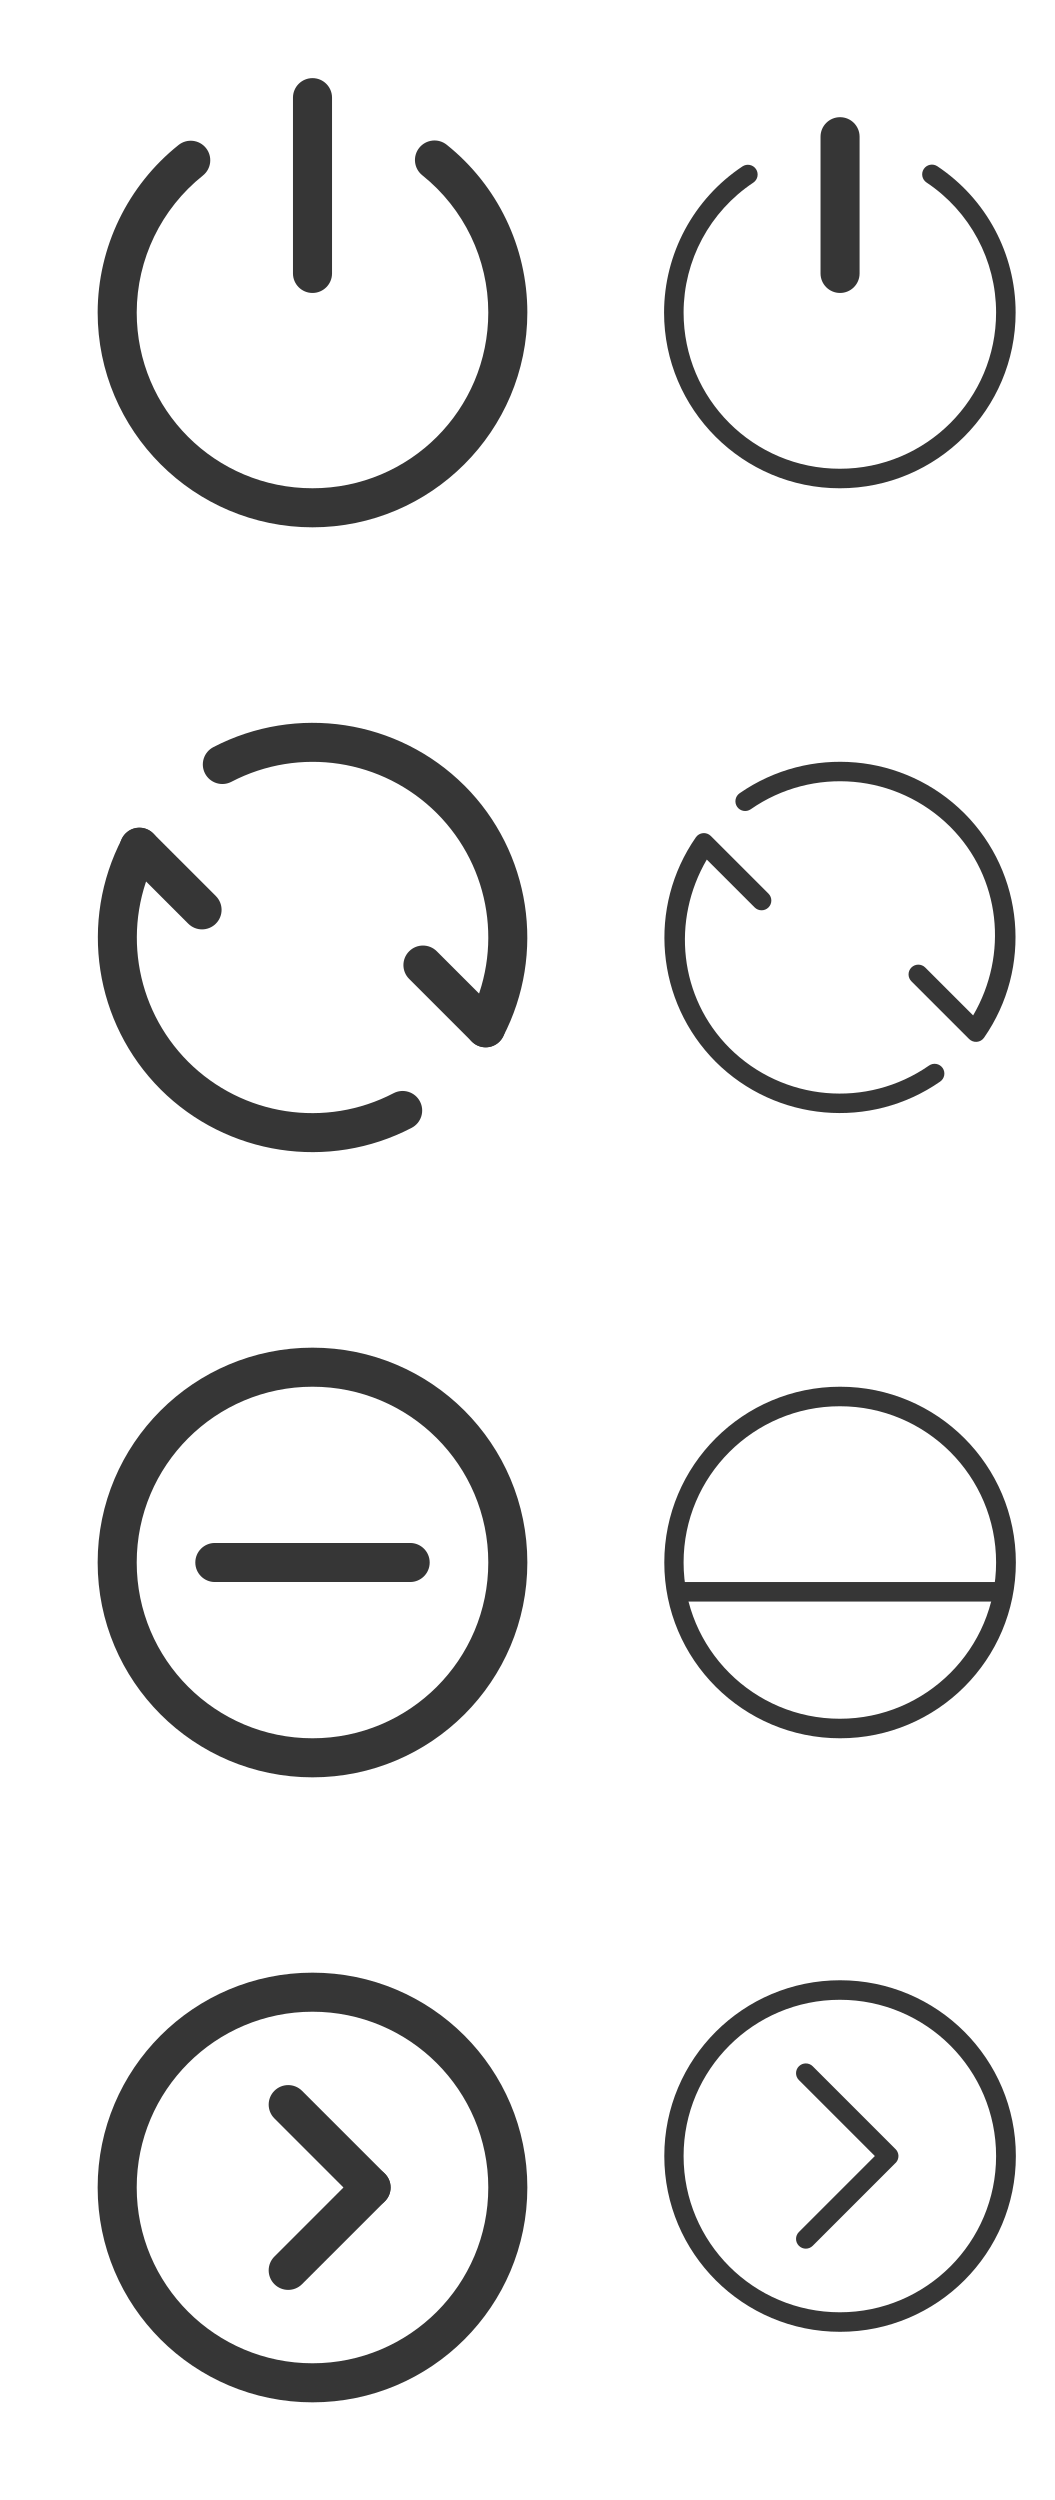
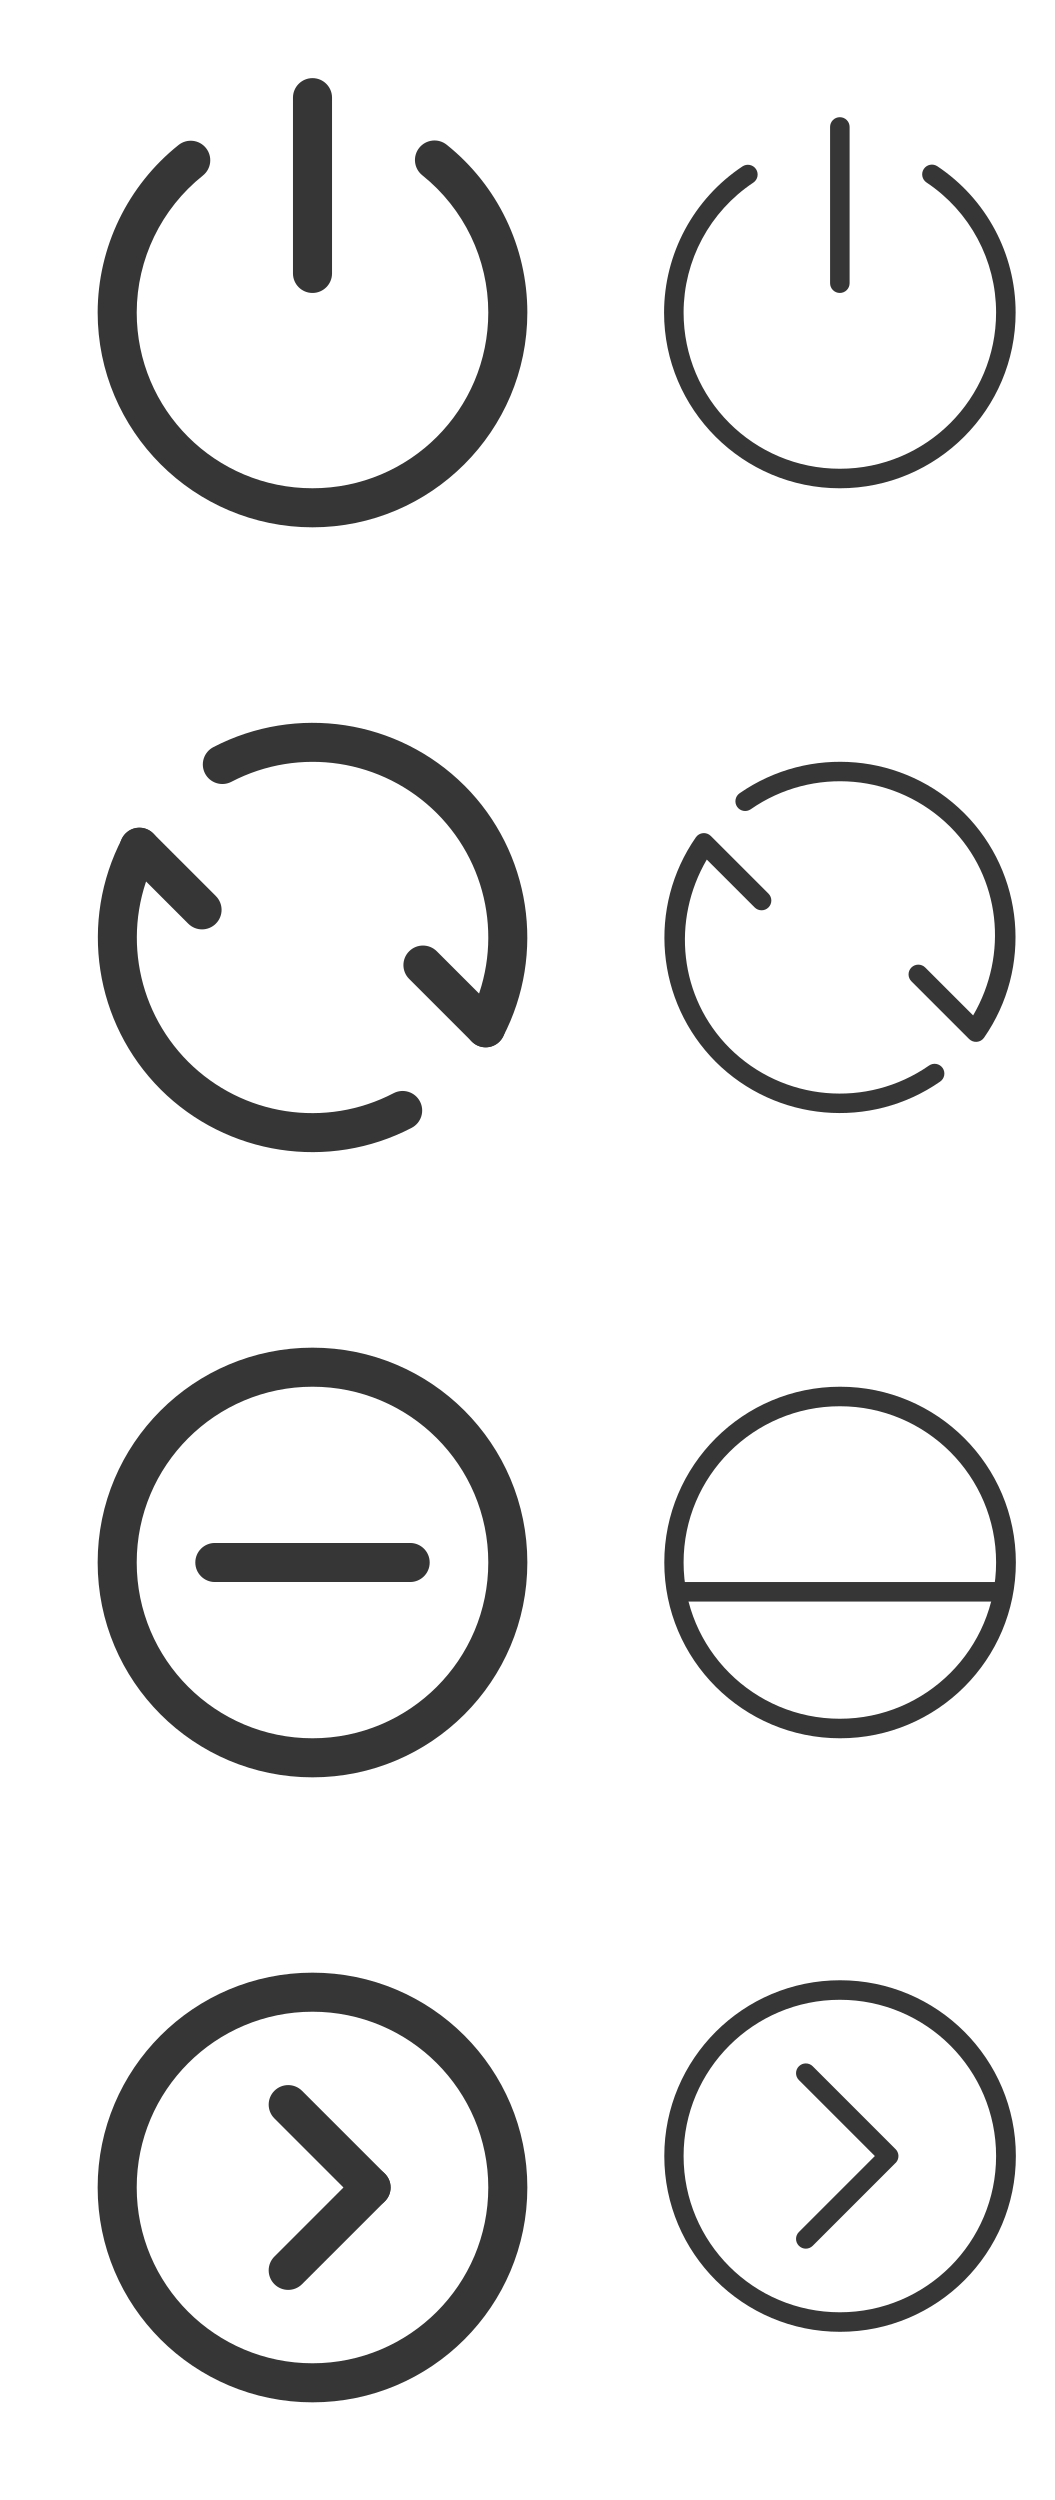
<svg xmlns="http://www.w3.org/2000/svg" version="1.1" viewBox="0 0 54 128" id="svg197">
  <defs id="defs3">
    <style id="current-color-scheme" type="text/css">.ColorScheme-Text { color:#363636; }</style>
  </defs>
  <g id="22-22-system-save-session" transform="translate(62,94)">
    <path class="ColorScheme-Text" d="m 3,13.004 v 16 H 19 V 16.305 H 18.993 L 19,16.29 15.707,12.997 15.699,13.012 V 12.997 H 3 Z m 1,1.002 h 3 v 5 h 8 v -5 h 0.293 l 2.707,2.707 v 11.293 h -2 v -7 h -10 v 7 h -2 v -14 z m 4,0 h 3.9 v 4 H 8 Z m -1,8 h 8 v 6 H 7 Z" fill="currentColor" id="path5" />
    <path d="M 0,10 V 32 H 22 V 10 Z" fill="none" id="path7" />
  </g>
  <g id="system-save-session" transform="translate(62,94)">
    <path class="ColorScheme-Text" d="M 26,4 V 28 H 50 V 10 L 44,4 Z m 1,1 h 5 v 8 H 43 V 5 h 0.586 l 5.414,5.414 v 16.586 h -4 v -8 h -14 v 8 h -4 v -22 z m 6,0 h 6 v 7 h -6 z m -1,15 h 12 v 7 H 32 Z" fill="currentColor" id="path10" />
    <path d="M 22,0 V 32 H 54 V 0 Z" fill="none" id="path12" />
  </g>
  <g id="22-22-system-users" transform="translate(62,30)">
    <path class="ColorScheme-Text" d="m 14,13 c -1.662,0 -3,1.338 -3,3 0,1.662 1.338,3 3,3 1.662,0 3,-1.338 3,-3 0,-1.662 -1.338,-3 -3,-3 z m -6,3 c -1.662,0 -3,1.338 -3,3 0,1.662 1.338,3 3,3 1.662,0 3,-1.338 3,-3 0,-1.662 -1.338,-3 -3,-3 z m 6,4 c -0.646,0 -1.256,0.134 -1.818,0.361 l 0.455,0.914 C 13.065,21.115 13.514,21 14,21 c 2.216,0 4,1.784 4,4 h -3.5 l 0.5,1 h 4 v -1 c 0,-2.77 -2.23,-5 -5,-5 z m -6,3 c -2.77,0 -5,2.23 -5,5 v 1 h 10 v -1 c 0,-2.77 -2.23,-5 -5,-5 z m 0,1 c 2.216,0 4,1.784 4,4 H 4 c 0,-2.216 1.784,-4 4,-4 z" fill="currentColor" id="path15" />
    <path d="M 0,10 V 32 H 22 V 10 Z" fill="none" id="path17" />
  </g>
  <g id="system-users" transform="translate(62,30)">
    <path class="ColorScheme-Text" d="M 42.5,4 A 4.5,4.5 0 0 0 38,8.5 4.5,4.5 0 0 0 42.5,13 4.5,4.5 0 0 0 47,8.5 4.5,4.5 0 0 0 42.5,4 Z m 0,1 A 3.5,3.5 0 0 1 46,8.5 3.5,3.5 0 0 1 42.5,12 3.5,3.5 0 0 1 39,8.5 3.5,3.5 0 0 1 42.5,5 Z m -9,4 C 31.015,9 29,11.015 29,13.5 29,15.985 31.015,18 33.5,18 35.985,18 38,15.985 38,13.5 38,11.015 35.985,9 33.5,9 Z m 0,1 A 3.5,3.5 0 0 1 37,13.5 3.5,3.5 0 0 1 33.5,17 3.5,3.5 0 0 1 30,13.5 3.5,3.5 0 0 1 33.5,10 Z m 9,4 c -0.883,0.003 -1.758,0.172 -2.586,0.5 -0.066,0.424 -0.174,0.84 -0.322,1.242 0.903,-0.487 1.898,-0.741 2.908,-0.742 3.59,0 6.5,3.134 6.5,7 h -8.342 c 0.17,0.323 0.326,0.657 0.465,1 h 8.877 v -1 c 0,-4.418 -3.358,-8 -7.5,-8 z m -9,5 C 29.358,19 26,22.582 26,27 v 1 h 15 v -1 c 0,-4.418 -3.358,-8 -7.5,-8 z m 0,1 c 3.59,0 6.5,3.134 6.5,7 H 27 c 0,-3.866 2.91,-7 6.5,-7 z" fill="currentColor" id="path20" />
    <path d="M 22,0 V 32 H 54 V 0 Z" fill="none" id="path22" />
-   </g>
-   <g id="22-22-system-search" transform="translate(62,-2)">
-     <path class="ColorScheme-Text" d="m 9,13 c -3.324,0 -6,2.676 -6,6 0,3.324 2.676,6 6,6 1.481,0 2.831,-0.535 3.875,-1.418 l 5.418,5.418 0.707,-0.707 -5.418,-5.418 c 0.883,-1.044 1.418,-2.394 1.418,-3.875 0,-3.324 -2.676,-6 -6,-6 z m 0,1 c 2.77,0 5,2.23 5,5 0,2.77 -2.23,5 -5,5 -2.77,0 -5,-2.23 -5,-5 0,-2.77 2.23,-5 5,-5 z" fill="currentColor" id="path25" />
-     <path d="M 0,10 V 32 H 22 V 10 Z" fill="none" id="path27" />
-   </g>
-   <g id="system-search" transform="translate(62,-2)">
-     <path class="ColorScheme-Text" d="m 35,4 a 9,9 0 0 0 -9,9 9,9 0 0 0 9,9 9,9 0 0 0 5.994,-2.299 L 49.293,28 l 0.707,-0.707 -8.301,-8.301 a 9,9 0 0 0 2.301,-5.992 9,9 0 0 0 -9,-9 z m 0,1 a 8,8 0 0 1 8,8 8,8 0 0 1 -8,8 8,8 0 0 1 -8,-8 8,8 0 0 1 8,-8 z" fill="currentColor" id="path30" />
-     <path d="M 22,0 V 32 H 54 V 0 Z" fill="none" id="path32" />
  </g>
  <g id="system-user-list" transform="translate(62,62)">
    <path class="ColorScheme-Text" d="m 45,9 c -0.589,0 -1.133,0.175 -1.594,0.469 0.043,0.464 0.007,0.923 -0.008,1.336 0.377,-0.506 0.971,-0.804 1.602,-0.805 1.105,0 2,0.895 2,2 0,1.105 -0.895,2 -2,2 -1.04,-5.56e-4 -1.907,-0.799 -1.992,-1.836 -0.184,0.419 -0.465,0.77 -0.696,1.1 -10e-4,0.001 -0.003,0.003 -0.004,0.004 0.476,1.02 1.489,1.732 2.692,1.732 1.661,0 2.998,-1.338 2.998,-3 0,-1.662 -1.337,-3 -2.998,-3 z m -7,9 c 4.432,0 8,3.568 8,8 H 30 c 0,-4.432 3.568,-8 8,-8 z m 1e-5,-1 c -4.986,0 -9,3.717 -9,8.333 V 27 h 18 v -1.667 c 0,-4.617 -4.014,-8.333 -9,-8.333 z m 6.976,-1 c -1.262,4.88e-4 -2.396,0.479 -3.275,1.24 0.38,0.156 0.766,0.336 1.142,0.508 0.005,0.003 0.009,0.005 0.014,0.008 0.615,-0.45 1.333,-0.756 2.117,-0.756 2.227,5e-5 4.023,2.338 4.023,4 h -2.728 c 0.196,0.339 0.302,0.648 0.449,1 h 3.281 v -1 c 0,-2.769 -2.24,-4.999 -5.021,-5 z M 38,6 c 2.209,0 4,1.791 4,4 0,2.209 -1.791,4 -4,4 -2.209,0 -4,-1.791 -4,-4 0,-2.209 1.791,-4 4,-4 z m 0,-1 c -2.761,0 -5,2.239 -5,5 0,2.761 2.239,5 5,5 2.351,0 4.323,-1.622 4.857,-3.808 0.093,-0.382 0.143,-0.781 0.143,-1.192 0,-2.761 -2.239,-5 -5,-5 z m -6.977,11 c 1.262,4.88e-4 2.396,0.479 3.275,1.24 -0.404,0.163 -0.805,0.355 -1.156,0.516 -0.615,-0.45 -1.333,-0.756 -2.117,-0.756 -2.227,5e-5 -4.023,2.338 -4.023,4 h 2.728 c -0.187,0.333 -0.318,0.69 -0.449,1 h -3.281 v -1 c 0,-2.769 2.24,-4.999 5.021,-5 z M 30.998,9 c 0.589,0 1.133,0.175 1.594,0.469 -0.048,0.46 -0.009,0.928 0.008,1.336 -0.377,-0.506 -0.971,-0.804 -1.602,-0.805 -1.105,0 -2,0.895 -2,2 0,1.105 0.895,2 2,2 1.04,-5.56e-4 1.907,-0.799 1.992,-1.836 0.188,0.403 0.472,0.77 0.696,1.1 10e-4,0.001 0.003,0.003 0.004,0.004 -0.476,1.02 -1.489,1.732 -2.692,1.732 -1.661,0 -2.998,-1.338 -2.998,-3 0,-1.662 1.337,-3 2.998,-3 z" fill="currentColor" id="path35" />
    <path d="M 22,0 V 32 H 54 V 0 Z" fill="none" id="path37" />
  </g>
  <g id="system-user-prompt" transform="translate(62,126)">
    <path d="M 22,0 V 32 H 54 V 0 Z" fill="none" id="path40" />
    <path class="ColorScheme-Text" d="m 37,10.75 v 1.5 h 5 v -1.5 z m -4,0 v 1.5 h 3 v -1.5 z m -6,0 v 1.5 h 5 v -1.5 z M 26,9 h 24 v 5 H 26 Z M 25,8 v 7 H 51 V 8 Z m 1,10 h 24 v 5 H 26 Z m -1,-1 v 7 h 26 v -7 z m 3.5,2 C 27.672,19 27,19.672 27,20.5 27,21.328 27.672,22 28.5,22 29.328,22 30,21.328 30,20.5 30,19.672 29.328,19 28.5,19 Z m 4,0 C 31.672,19 31,19.672 31,20.5 31,21.328 31.672,22 32.5,22 33.328,22 34,21.328 34,20.5 34,19.672 33.328,19 32.5,19 Z m 4,0 C 35.672,19 35,19.672 35,20.5 35,21.328 35.672,22 36.5,22 37.328,22 38,21.328 38,20.5 38,19.672 37.328,19 36.5,19 Z m 4,0 C 39.672,19 39,19.672 39,20.5 39,21.328 39.672,22 40.5,22 41.328,22 42,21.328 42,20.5 42,19.672 41.328,19 40.5,19 Z" fill="currentColor" id="path42" />
  </g>
  <g id="22-22-system-user-prompt" transform="matrix(0.6875,0,0,0.6875,46.875,136)">
    <path class="ColorScheme-Text" d="M 35.818,21.091 A 0.727,0.727 0 0 1 35.091,21.818 0.727,0.727 0 0 1 34.363,21.091 0.727,0.727 0 0 1 35.091,20.364 0.727,0.727 0 0 1 35.818,21.091 Z m -2.182,0 A 0.727,0.727 0 0 1 32.909,21.818 0.727,0.727 0 0 1 32.182,21.091 0.727,0.727 0 0 1 32.909,20.364 0.727,0.727 0 0 1 33.636,21.091 Z m -2.182,0 A 0.727,0.727 0 0 1 30.727,21.818 0.727,0.727 0 0 1 30,21.091 0.727,0.727 0 0 1 30.727,20.364 0.727,0.727 0 0 1 31.454,21.091 Z m -2.182,0 A 0.727,0.727 0 0 1 28.545,21.818 0.727,0.727 0 0 1 27.818,21.091 0.727,0.727 0 0 1 28.545,20.364 0.727,0.727 0 0 1 29.273,21.091 Z m 5.818,-10.909 h 2.909 v 1.454 h -2.909 z m -2.909,0 h 1.454 v 1.454 h -1.454 z m -4.364,0 h 2.909 v 1.454 h -2.909 z m -2.909,7.273 v 7.273 h 26.182 v -7.273 z m 1.454,1.454 h 23.273 v 4.364 H 26.363 Z M 24.909,7.273 v 7.273 H 51.091 V 7.273 Z m 1.454,1.454 h 23.273 v 4.364 h -23.273 z" fill="currentColor" id="path45" />
    <path d="M 22,0 V 32 H 54 V 0 Z" fill="none" id="path47" />
  </g>
  <g id="22-22-system-user-list" transform="matrix(0.6875,0,0,0.6875,46.875,72)">
    <path class="ColorScheme-Text" d="m 44.552,10.182 c -0.375,0 -0.72,0.104 -1.028,0.27 1.89e-4,0.002 -0.095,0.058 -0.095,0.06 0.115,1.453 -0.249,2.377 -0.665,3.099 0.396,0.564 1.048,0.935 1.788,0.935 1.026,0 1.886,-0.708 2.119,-1.662 0.041,-0.167 0.063,-0.341 0.063,-0.52 -1.4e-5,-1.205 -0.977,-2.182 -2.182,-2.182 z m -13.098,0 c 0.375,0 0.72,0.104 1.028,0.27 -1.89e-4,0.002 0.095,0.058 0.095,0.06 -0.115,1.453 0.249,2.377 0.665,3.099 -0.396,0.564 -1.048,0.935 -1.788,0.935 -1.026,0 -1.886,-0.708 -2.119,-1.662 -0.041,-0.167 -0.063,-0.341 -0.063,-0.52 1.4e-5,-1.205 0.977,-2.182 2.182,-2.182 z m -4.4e-5,5.818 c 1.226,0 2.302,0.566 2.96,1.477 -0.369,0.196 -0.745,0.436 -1.071,0.631 -0.358,-0.423 -1.025,-0.653 -1.889,-0.653 -1.31,0 -2.182,0.961 -2.182,2.909 h 1.818 l -0.727,1.454 h -2.546 l 1e-6,-2.21 c 1e-6,-2.093 1.622,-3.608 3.636,-3.608 z m 13.091,1.4e-5 c -1.226,0 -2.302,0.566 -2.96,1.477 0.369,0.196 0.745,0.436 1.071,0.631 0.358,-0.423 1.025,-0.653 1.889,-0.653 1.31,0 2.182,0.994 2.182,2.909 h -1.818 l 0.727,1.454 h 2.546 l 2e-6,-2.21 c 2e-6,-2.093 -1.622,-3.608 -3.636,-3.608 z m -6.545,2.909 c 2.909,0 5.818,1.454 5.818,5.818 h -11.636 c 0,-4.364 2.909,-5.818 5.818,-5.818 z m 0,-1.454 c -4.23,0 -7.261,2.974 -7.27,7.273 l -0.003,1.454 h 14.545 l -0.003,-1.454 c -0.009,-4.321 -3.04,-7.273 -7.27,-7.273 z m 7.5e-5,-11.636 c -2.812,0 -5.091,2.279 -5.091,5.091 0,2.812 2.279,5.091 5.091,5.091 2.394,0 4.401,-1.652 4.946,-3.878 0.095,-0.389 0.145,-0.795 0.145,-1.213 0,-2.812 -2.279,-5.091 -5.091,-5.091 z" fill="currentColor" id="path50" />
    <path d="M 22,0 V 32 H 54 V 0 Z" fill="none" id="path52" />
  </g>
  <g id="system-reboot" transform="translate(41,-11.99995)">
    <rect id="rect4546" width="32" height="32" x="-41" y="44" rx="0" ry="0" style="fill:none" />
    <path d="m -23.328,49.135 c -2.258,-0.345 -4.624,0.011 -6.75,1.119 a 1,1 0 0 0 -0.424,1.35 1,1 0 0 0 1.35,0.424 c 3.485,-1.818 7.735,-1.167 10.518,1.609 2.779,2.782 3.432,7.034 1.613,10.521 a 1,1 0 0 0 0.424,1.35 1,1 0 0 0 1.35,-0.424 c 2.219,-4.255 1.42,-9.469 -1.973,-12.863 a 1,1 0 0 0 -0.002,0 c -1.697,-1.693 -3.847,-2.741 -6.105,-3.086 z m -10.83,5.295 a 1,1 0 0 0 -0.586,0.492 c -2.217,4.252 -1.422,9.459 1.965,12.854 a 1,1 0 0 0 0.002,0.002 c 3.395,3.386 8.604,4.184 12.855,1.967 a 1,1 0 0 0 0.424,-1.35 1,1 0 0 0 -1.35,-0.424 c -3.484,1.817 -7.733,1.167 -10.516,-1.607 l -0.002,-0.002 c -2.774,-2.783 -3.423,-7.031 -1.605,-10.516 a 1,1 0 0 0 -0.426,-1.35 1,1 0 0 0 -0.762,-0.066 z" id="path2104" class="ColorScheme-Text" fill="currentColor" />
    <path id="rect2921" d="m -33.865,54.375 c -0.256,0 -0.511,0.097 -0.707,0.293 -0.392,0.392 -0.392,1.022 0,1.414 l 3.209,3.209 c 0.392,0.392 1.022,0.392 1.414,0 0.392,-0.392 0.392,-1.022 0,-1.414 l -3.209,-3.209 C -33.354,54.472 -33.61,54.375 -33.865,54.375 Z m 14.521,6.037 c -0.256,0 -0.511,0.097 -0.707,0.293 -0.392,0.392 -0.392,1.024 0,1.416 l 3.209,3.209 c 0.392,0.392 1.024,0.392 1.416,0 0.392,-0.392 0.392,-1.022 0,-1.414 l -3.211,-3.211 c -0.196,-0.196 -0.451,-0.293 -0.707,-0.293 z" fill="currentColor" class="ColorScheme-Text" style="opacity:1" />
  </g>
  <g id="system-shutdown" transform="translate(42,-7)">
    <rect id="rect930" width="32" height="32" x="-42" y="7" style="opacity:0.001;fill:currentColor;fill-opacity:1;stroke:none;stroke-width:2.909;stroke-linecap:round;stroke-linejoin:round;stroke-miterlimit:4;stroke-dasharray:none;stroke-opacity:1" />
    <rect id="rect1633" width="2" height="11" x="-27" y="11" rx="1" ry="1" class="ColorScheme-Text" fill="currentColor" style="opacity:1" />
    <path d="m -19.865,14.199 a 1,1 0 0 0 -0.67,0.369 1,1 0 0 0 0.156,1.406 c 2.135,1.708 3.378,4.291 3.379,7.025 0,4.982 -4.018,9 -9,9 -4.982,0 -9,-4.018 -9,-9 0.007,-2.731 1.253,-5.309 3.389,-7.012 a 1,1 0 0 0 0.158,-1.406 1,1 0 0 0 -1.404,-0.158 c -2.609,2.081 -4.134,5.235 -4.143,8.572 a 1,1 0 0 0 0,0.004 c 0,6.063 4.937,11 11,11 6.063,0 11,-4.937 11,-11 a 1,1 0 0 0 0,-0.002 c -0.001,-3.34 -1.52,-6.5 -4.129,-8.586 a 1,1 0 0 0 -0.736,-0.213 z" id="path3147" class="ColorScheme-Text" fill="currentColor" />
  </g>
  <g id="system-suspend-hibernate" transform="translate(40,-10.99997)">
    <rect id="rect5108" width="32" height="32" x="-40" y="75" rx="0" ry="0" style="fill:none" />
    <path id="path4821" d="m -24,80 a 11,11 0 0 0 -11,11 11,11 0 0 0 11,11 11,11 0 0 0 11,-11 11,11 0 0 0 -11,-11 z m 0,2 a 9,9 0 0 1 9,9 9,9 0 0 1 -9,9 9,9 0 0 1 -9,-9 9,9 0 0 1 9,-9 z" class="ColorScheme-Text" fill="currentColor" />
    <rect id="rect4968" width="12" height="2" x="-30" y="90" rx="1" ry="1" class="ColorScheme-Text" fill="currentColor" style="opacity:1" />
  </g>
  <g id="system-lock-screen" transform="translate(-32,-112)">
    <g id="g7697" transform="translate(1)">
      <path id="rect6448" d="m -25,149 c -3.324,0 -6,2.676 -6,6 v 3 h 2 v -3 c 0,-2.216 1.784,-4 4,-4 2.216,0 4,1.784 4,4 v 3 h 2 v -3 c 0,-3.324 -2.676,-6 -6,-6 z" class="ColorScheme-Text" fill="currentColor" style="opacity:1" />
      <path id="rect6102" d="m -30,157 c -2.77,0 -5,2.23 -5,5 v 6 c 0,2.77 2.23,5 5,5 h 10 c 2.77,0 5,-2.23 5,-5 v -6 c 0,-2.77 -2.23,-5 -5,-5 z m 0,2 h 10 c 1.662,0 3,1.338 3,3 v 6 c 0,1.662 -1.338,3 -3,3 h -10 c -1.662,0 -3,-1.338 -3,-3 v -6 c 0,-1.662 1.338,-3 3,-3 z" class="ColorScheme-Text" fill="currentColor" />
    </g>
    <rect id="rect7495" width="32" height="32" x="-40" y="145" rx="0" ry="0" style="fill:none" />
  </g>
  <g id="system-suspend" transform="translate(-72.00001,-144)">
    <g id="g8323" transform="translate(1,3)">
      <path d="m 15,150 a 1,1 0 0 0 -1,1 1,1 0 0 0 1,1 h 7.586 l -8.293,8.293 A 1,1 0 0 0 15,162 h 10 a 1,1 0 0 0 1,-1 1,1 0 0 0 -1,-1 h -7.586 l 8.293,-8.293 A 1,1 0 0 0 25,150 Z" id="path7738" class="ColorScheme-Text" fill="currentColor" />
      <path d="m 5,158 a 1,1 0 0 0 -1,1 1,1 0 0 0 1,1 h 3.586 l -4.293,4.293 A 1,1 0 0 0 5,166 h 6 a 1,1 0 0 0 1,-1 1,1 0 0 0 -1,-1 H 7.414 l 4.293,-4.293 A 1,1 0 0 0 11,158 Z" id="path7892" class="ColorScheme-Text" fill="currentColor" style="opacity:1" />
    </g>
    <rect id="rect8195" width="32" height="32" x="0" y="145" rx="0.914" ry="0.914" style="fill:none;stroke-width:0.914" />
  </g>
  <g id="system-switch-user" transform="translate(-127,-85.04841)">
    <rect id="rect9268" width="32" height="32" x="55" y="150" rx="0" ry="0" style="fill:none" />
    <g id="g9470" transform="translate(-3,-1.000417)">
      <path id="rect8810" d="m 64,162 c -0.554,0 -1,0.446 -1,1 0,0.554 0.446,1 1,1 h 20 c 0.554,0 1,-0.446 1,-1 0,-0.554 -0.446,-1 -1,-1 z m 0,8 c -0.554,0 -1,0.446 -1,1 0,0.554 0.446,1 1,1 h 20 c 0.554,0 1,-0.446 1,-1 0,-0.554 -0.446,-1 -1,-1 z" class="ColorScheme-Text" fill="currentColor" />
      <path id="rect8814" d="m 79.049,157.049 c -0.256,0 -0.511,0.097 -0.707,0.293 -0.392,0.392 -0.392,1.022 0,1.414 l 4.949,4.951 c 0.392,0.392 1.024,0.392 1.416,0 0.392,-0.392 0.392,-1.024 0,-1.416 l -4.951,-4.949 c -0.196,-0.196 -0.451,-0.293 -0.707,-0.293 z M 64,170 c -0.256,0 -0.511,0.097 -0.707,0.293 -0.392,0.392 -0.392,1.024 0,1.416 l 4.951,4.949 c 0.392,0.392 1.022,0.392 1.414,0 0.392,-0.392 0.392,-1.022 0,-1.414 l -4.949,-4.951 C 64.513,170.097 64.256,170 64,170 Z" class="ColorScheme-Text" style="opacity:1" fill="currentColor" />
    </g>
  </g>
  <g id="22-22-system-lock-screen">
    <rect style="opacity:1;fill:none;fill-opacity:1;stroke:none;stroke-width:1.63;stroke-linecap:round;stroke-linejoin:round;stroke-miterlimit:4;stroke-dasharray:none;stroke-opacity:1;paint-order:stroke fill markers" id="rect17279" width="22" height="22" x="-32" y="39" rx="0" ry="0" />
    <path id="rect11213" class="ColorScheme-Text" d="m -21,41 c -2.77,0 -5,2.23 -5,5 v 1 h 1 v -1 c 0,-2.216 1.784,-4 4,-4 2.216,0 4,1.784 4,4 v 1 h 1 v -1 c 0,-2.77 -2.23,-5 -5,-5 z" fill="currentColor" />
    <path id="rect11552" class="ColorScheme-Text" d="m -25,46 c -2.216,0 -4,1.784 -4,4 v 5 c 0,2.216 1.784,4 4,4 h 8 c 2.216,0 4,-1.784 4,-4 v -5 c 0,-2.216 -1.784,-4 -4,-4 z m 0,1 h 8 c 1.662,0 3,1.338 3,3 v 5 c 0,1.662 -1.338,3 -3,3 h -8 c -1.662,0 -3,-1.338 -3,-3 v -5 c 0,-1.662 1.338,-3 3,-3 z" fill="currentColor" />
  </g>
  <g id="22-22-system-suspend-hibernate" transform="translate(0.0108,1.000031)">
    <rect style="opacity:1;fill:none;fill-opacity:1;stroke:none;stroke-width:1.63;stroke-linecap:round;stroke-linejoin:round;stroke-miterlimit:4;stroke-dasharray:none;stroke-opacity:1;paint-order:stroke fill markers" id="rect17287" width="22" height="22" x="32" y="68" rx="0" ry="0" />
    <path id="path14813" class="ColorScheme-Text" d="m 43.012,71 a 9,9 0 0 0 -9,9 9,9 0 0 0 9,9 9,9 0 0 0 9,-9 9,9 0 0 0 -9,-9 z M 43,72 a 8,8 0 0 1 8,8 8,8 0 0 1 -8,8 8,8 0 0 1 -8,-8 8,8 0 0 1 8,-8 z" transform="translate(-0.0108,-1.000031)" fill="currentColor" />
    <rect id="rect14964" width="15.978" height="1" x="35.011" y="80" rx="0" ry="0" class="ColorScheme-Text" style="opacity:1;stroke-width:0.999" fill="currentColor" />
  </g>
  <g id="22-22-system-suspend">
    <rect style="fill:none;fill-opacity:1;stroke:none;stroke-width:1.63;stroke-linecap:round;stroke-linejoin:round;stroke-miterlimit:4;stroke-dasharray:none;stroke-opacity:1;paint-order:stroke fill markers" id="rect17036" width="22" height="22" x="-32" y="7" rx="0" ry="0" />
    <path id="rect961" d="m -21.5,11 c -0.277,0 -0.5,0.223 -0.5,0.5 0,0.277 0.223,0.5 0.5,0.5 h 7.793 l -8.146,8.146 C -21.944,20.237 -22,20.361 -22,20.5 c 0,0.277 0.223,0.5 0.5,0.5 h 9 c 0.035,0 0.069,-0.003 0.102,-0.01 0.196,-0.04 0.349,-0.193 0.389,-0.389 0.007,-0.033 0.01,-0.067 0.01,-0.102 0,-0.035 -0.003,-0.069 -0.01,-0.102 -0.04,-0.196 -0.193,-0.349 -0.389,-0.389 C -12.431,20.003 -12.465,20 -12.5,20 h -7.793 l 8.127,-8.127 c 0.004,-0.004 0.006,-0.008 0.01,-0.012 C -12.061,11.77 -12,11.643 -12,11.5 -12,11.223 -12.223,11 -12.5,11 Z m -8,7 c -0.277,0 -0.5,0.223 -0.5,0.5 0,0.277 0.223,0.5 0.5,0.5 h 4.793 l -5.111,5.113 C -29.929,24.205 -30,24.344 -30,24.5 c 0,0.277 0.223,0.5 0.5,0.5 h 6 c 0.277,0 0.5,-0.223 0.5,-0.5 0,-0.277 -0.223,-0.5 -0.5,-0.5 h -4.793 l 5.111,-5.113 c 0.002,-0.002 0.004,-0.002 0.006,-0.004 0.004,-0.004 0.006,-0.008 0.01,-0.012 C -23.065,18.78 -23,18.648 -23,18.5 c 0,-0.008 3.66e-4,-0.016 0,-0.023 5.33e-4,-0.126 -0.045,-0.248 -0.137,-0.34 C -23.234,18.039 -23.366,17.993 -23.5,18 h -0.002 z" class="ColorScheme-Text" fill="currentColor" />
  </g>
  <g id="22-22-system-switch-user">
    <rect style="fill:none;fill-opacity:1;stroke:none;stroke-width:1.63;stroke-linecap:round;stroke-linejoin:round;stroke-miterlimit:4;stroke-dasharray:none;stroke-opacity:1;paint-order:stroke fill markers" id="rect17281" width="22" height="22" x="-32" y="70" rx="0" ry="0" />
    <path id="rect2430" d="m -18.451,73.049 c -0.128,0 -0.256,0.049 -0.354,0.146 -0.196,0.196 -0.196,0.513 0,0.709 L -14.707,78 H -28.5 c -0.277,0 -0.5,0.223 -0.5,0.5 0,0.277 0.223,0.5 0.5,0.5 h 15 c 0.029,0 0.058,-0.003 0.086,-0.008 0.003,-5.54e-4 0.007,-0.001 0.01,-0.002 0.01,-0.002 0.019,-0.005 0.029,-0.008 0.017,-0.004 0.033,-0.01 0.049,-0.016 0.004,-0.002 0.009,-0.002 0.014,-0.004 0.007,-0.003 0.013,-0.005 0.02,-0.008 0.025,-0.011 0.049,-0.025 0.072,-0.041 0.041,-0.028 0.076,-0.062 0.107,-0.1 0.009,-0.012 0.019,-0.023 0.027,-0.035 0.016,-0.023 0.03,-0.047 0.041,-0.072 0.003,-0.006 0.005,-0.013 0.008,-0.02 0.002,-0.004 0.002,-0.009 0.004,-0.014 0.004,-0.01 0.009,-0.021 0.012,-0.031 0.002,-0.006 0.002,-0.012 0.004,-0.018 0.003,-0.01 0.006,-0.019 0.008,-0.029 6.16e-4,-0.003 0.001,-0.007 0.002,-0.01 0.005,-0.028 0.008,-0.057 0.008,-0.086 0,-0.029 -0.003,-0.059 -0.008,-0.088 -4.75e-4,-0.003 -0.001,-0.005 -0.002,-0.008 -0.002,-0.01 -0.005,-0.019 -0.008,-0.029 -0.002,-0.006 -0.002,-0.012 -0.004,-0.018 -0.005,-0.015 -0.009,-0.03 -0.016,-0.045 -0.003,-0.007 -0.005,-0.013 -0.008,-0.02 -0.011,-0.025 -0.025,-0.049 -0.041,-0.072 -0.018,-0.026 -0.037,-0.051 -0.061,-0.074 l -4.949,-4.951 c -0.098,-0.098 -0.228,-0.146 -0.355,-0.146 z M -28.5,83 c -0.029,0 -0.058,0.003 -0.086,0.008 -0.003,5.54e-4 -0.007,0.001 -0.01,0.002 -0.01,0.002 -0.019,0.005 -0.029,0.008 -0.017,0.004 -0.033,0.01 -0.049,0.016 -0.004,0.002 -0.009,0.002 -0.014,0.004 -0.007,0.003 -0.013,0.005 -0.02,0.008 -0.025,0.011 -0.049,0.025 -0.072,0.041 -0.041,0.028 -0.076,0.062 -0.107,0.1 -0.009,0.012 -0.019,0.023 -0.027,0.035 -0.016,0.023 -0.03,0.047 -0.041,0.072 -0.003,0.006 -0.005,0.013 -0.008,0.02 -0.002,0.004 -0.002,0.009 -0.004,0.014 -0.004,0.01 -0.009,0.021 -0.012,0.031 -0.002,0.006 -0.002,0.012 -0.004,0.018 -0.003,0.01 -0.006,0.019 -0.008,0.029 -6.16e-4,0.003 -0.001,0.007 -0.002,0.01 -0.005,0.028 -0.008,0.057 -0.008,0.086 0,0.029 0.003,0.059 0.008,0.088 4.75e-4,0.003 0.001,0.005 0.002,0.008 0.002,0.01 0.005,0.019 0.008,0.029 0.002,0.006 0.002,0.012 0.004,0.018 0.005,0.015 0.009,0.03 0.016,0.045 0.003,0.007 0.005,0.013 0.008,0.02 0.011,0.025 0.025,0.049 0.041,0.072 0.018,0.026 0.037,0.051 0.061,0.074 l 4.949,4.951 c 0.098,0.098 0.228,0.146 0.355,0.146 0.128,0 0.256,-0.049 0.354,-0.146 0.196,-0.196 0.196,-0.513 0,-0.709 L -27.293,84 H -13.5 c 0.277,0 0.5,-0.223 0.5,-0.5 0,-0.277 -0.223,-0.5 -0.5,-0.5 z" />
  </g>
  <g id="22-22-system-shutdown">
    <rect style="fill:none;fill-opacity:1;stroke:none;stroke-width:1.63;stroke-linecap:round;stroke-linejoin:round;stroke-miterlimit:4;stroke-dasharray:none;stroke-opacity:1;paint-order:stroke fill markers" id="rect17283" width="22" height="22" x="32.011" y="5" rx="0" ry="0" />
-     <rect id="rect15726" width="2" height="9" x="42.011" y="6" rx="1" ry="1" class="ColorScheme-Text" fill="currentColor" />
+     <rect id="rect15726" width="1" height="9" x="42.5" y="6" rx="0.5" ry="0.5" class="ColorScheme-Text" fill="currentColor" />
    <path d="M 47.992,8.512 A 0.5,0.5 0 0 0 47.299,8.65 0.5,0.5 0 0 0 47.438,9.344 C 49.664,10.828 51,13.325 51,16 c 0,4.424 -3.576,8 -8,8 -4.424,0 -8,-3.576 -8,-8 0.004,-2.674 1.342,-5.167 3.568,-6.648 A 0.5,0.5 0 0 0 38.707,8.658 0.5,0.5 0 0 0 38.014,8.52 C 35.51,10.185 34.004,12.993 34,16 c 0,4.965 4.035,9 9,9 4.965,0 9,-4.035 9,-9 -8.3e-5,-3.009 -1.505,-5.819 -4.008,-7.488 z" id="path926" class="ColorScheme-Text" fill="currentColor" />
  </g>
  <g id="22-22-system-reboot">
    <rect style="fill:none;fill-opacity:1;stroke:none;stroke-width:1.63;stroke-linecap:round;stroke-linejoin:round;stroke-miterlimit:4;stroke-dasharray:none;stroke-opacity:1;paint-order:stroke fill markers" id="rect17285" width="22" height="22" x="32.011" y="37" rx="0" ry="0" />
    <path d="m 43.803,39.039 c -2.044,-0.181 -4.149,0.333 -5.936,1.576 a 0.5,0.5 0 0 0 -0.125,0.695 0.5,0.5 0 0 0 0.695,0.125 c 3.181,-2.214 7.483,-1.831 10.225,0.908 2.58,2.59 2.979,6.536 1.162,9.646 l -2.453,-2.453 a 0.5,0.5 0 0 0 -0.707,0 0.5,0.5 0 0 0 0,0.707 l 2.955,2.955 a 0.5,0.5 0 0 0 0.764,-0.068 c 2.484,-3.569 2.058,-8.414 -1.012,-11.494 a 0.5,0.5 0 0 0 -0.002,0 c -1.54,-1.539 -3.522,-2.416 -5.566,-2.598 z m -7.807,3.617 a 0.5,0.5 0 0 0 -0.367,0.213 c -2.484,3.569 -2.058,8.414 1.012,11.494 a 0.5,0.5 0 0 0 0.002,0.002 c 3.08,3.07 7.925,3.496 11.494,1.012 a 0.5,0.5 0 0 0 0.125,-0.697 0.5,0.5 0 0 0 -0.697,-0.123 c -3.177,2.211 -7.472,1.833 -10.215,-0.898 l -0.002,-0.002 C 34.769,51.066 34.371,47.12 36.188,44.01 l 2.451,2.451 a 0.5,0.5 0 0 0 0.707,0 0.5,0.5 0 0 0 0,-0.707 L 36.393,42.801 A 0.5,0.5 0 0 0 35.996,42.656 Z" id="path1690" class="ColorScheme-Text" fill="currentColor" />
  </g>
  <g id="22-22-system-log-out" transform="translate(0,-25.61108)">
    <rect style="fill:none;fill-opacity:1;stroke:none;stroke-width:1.63;stroke-linecap:round;stroke-linejoin:round;stroke-miterlimit:4;stroke-dasharray:none;stroke-opacity:1;paint-order:stroke fill markers" id="rect4686" width="22" height="22" x="32.011" y="125" rx="0" ry="0" />
    <path id="path4688" class="ColorScheme-Text" d="m 43.012,127 a 9,9 0 0 0 -9,9 9,9 0 0 0 9,9 9,9 0 0 0 9,-9 9,9 0 0 0 -9,-9 z m -0.012,1 a 8,8 0 0 1 8,8 8,8 0 0 1 -8,8 8,8 0 0 1 -8,-8 8,8 0 0 1 8,-8 z" fill="currentColor" />
    <path id="rect4798" d="m 41.258,131.258 c -0.128,0 -0.256,0.049 -0.354,0.146 -0.196,0.196 -0.196,0.511 0,0.707 l 3.889,3.889 -3.889,3.889 c -0.196,0.196 -0.196,0.511 0,0.707 0.196,0.196 0.511,0.196 0.707,0 l 4.205,-4.207 c 0.013,-0.011 0.025,-0.023 0.037,-0.035 0.012,-0.012 0.024,-0.024 0.035,-0.037 C 45.964,136.224 46,136.112 46,136 c 0,-0.016 -4.23e-4,-0.031 -0.002,-0.047 -0.011,-0.111 -0.059,-0.221 -0.145,-0.307 -0.012,-0.012 -0.024,-0.025 -0.037,-0.035 l -4.205,-4.207 c -0.098,-0.098 -0.226,-0.146 -0.354,-0.146 z" class="ColorScheme-Text" fill="currentColor" />
  </g>
  <g id="system-log-out" transform="translate(40,21)">
    <rect id="rect6079" width="32" height="32" x="-40" y="75" rx="0" ry="0" style="fill:none" />
    <path id="path6081" d="m -24,80 a 11,11 0 0 0 -11,11 11,11 0 0 0 11,11 11,11 0 0 0 11,-11 11,11 0 0 0 -11,-11 z m 0,2 a 9,9 0 0 1 9,9 9,9 0 0 1 -9,9 9,9 0 0 1 -9,-9 9,9 0 0 1 9,-9 z" class="ColorScheme-Text" fill="currentColor" />
    <rect id="rect6083" width="8" height="2" x="42.496" y="78.196" rx="1" ry="1" class="ColorScheme-Text" fill="currentColor" transform="rotate(45)" />
    <rect id="rect6285" width="8" height="2" x="-86.197" y="-50.497" rx="1" ry="1" class="ColorScheme-Text" fill="currentColor" transform="matrix(0.7071068,-0.7071068,-0.7071068,-0.7071068,0,0)" />
  </g>
+   <g id="22-22-system-search" transform="translate(62,-2)">
+     <path d="M 0,10 V 32 H 22 V 10 Z" fill="none" id="path5-3" />
+     <path class="ColorScheme-Text" d="m 9.494,13.994 c -3.026,0 -5.5,2.474 -5.5,5.5 0,3.026 2.474,5.5 5.5,5.5 a 5.46,5.46 0 0 0 3.112,-0.975 l 3.681,3.682 a 1,1 0 1 0 1.414,-1.414 l -3.681,-3.682 a 5.46,5.46 0 0 0 0.974,-3.111 c 0,-3.026 -2.474,-5.5 -5.5,-5.5 z m 0,1.25 a 4.25,4.25 0 0 1 4.25,4.25 4.25,4.25 0 0 1 -4.25,4.25 4.25,4.25 0 0 1 -4.25,-4.25 4.25,4.25 0 0 1 4.25,-4.25 z" fill="currentColor" id="path7-6" />
+   </g>
+   <g id="system-search" transform="translate(62,-2)">
+     <path d="M 22,0 V 32 H 54 V 0 Z" fill="none" id="path10-7" />
+     <path class="ColorScheme-Text" d="m 29.125,7.125 a 9,9 0 0 0 0,12.728 9,9 0 0 0 11.167,1.235 c 0.048,0.06 0.091,0.124 0.146,0.18 l 5.657,5.657 c 0.783,0.783 2.045,0.783 2.828,0 0.783,-0.783 0.783,-2.045 0,-2.828 l -5.657,-5.657 c -0.055,-0.055 -0.118,-0.097 -0.178,-0.145 a 9,9 0 0 0 -1.236,-11.169 9,9 0 0 0 -12.728,0 z m 1.414,1.414 a 7,7 0 0 1 9.899,0 7,7 0 0 1 0,9.899 7,7 0 0 1 -9.899,0 7,7 0 0 1 0,-9.899 z" fill="currentColor" id="path12-5" />
+   </g>
+   <g id="22-22-system-run" transform="translate(27,-37)">
+     <rect width="22" height="22" fill="currentColor" opacity="0.001" id="rect1558" x="-22" y="0" />
+     <path id="path1560" class="ColorScheme-Text" d="m -16,3 c -1.662,0 -3,1.338 -3,3 v 10 c 0,1.662 1.338,3 3,3 h 10 c 1.662,0 3,-1.338 3,-3 V 6 C -3,4.338 -4.338,3 -6,3 Z m 0,1 h 10 c 1.108,0 2,0.892 2,2 v 10 c 0,1.108 -0.892,2 -2,2 h -10 c -1.108,0 -2,-0.892 -2,-2 V 6 c 0,-1.108 0.892,-2 2,-2 z" fill="currentColor" />
+     <path id="path528" d="m -13,8 v 6 l 5,-3 z" class="ColorScheme-Text" fill="currentColor" />
+   </g>
+   <g id="system-run" transform="translate(-141.5,-46)">
+     <rect width="32" height="32" fill="currentColor" opacity="0.001" id="rect437" x="168.5" y="9" style="stroke-width:1.455" />
+     <path id="rect507" d="m 181.5,20.5 v 9 L 189,25 Z" class="ColorScheme-Text" fill="currentColor" />
+     <path id="rect634" class="ColorScheme-Text" d="M 176.5 13 C 174.284 13 172.5 14.784 172.5 17 L 172.5 33 C 172.5 35.216 174.284 37 176.5 37 L 192.5 37 C 194.716 37 196.5 35.216 196.5 33 L 196.5 17 C 196.5 14.784 194.716 13 192.5 13 L 176.5 13 z M 176.5 14 L 192.5 14 C 194.162 14 195.5 15.338 195.5 17 L 195.5 33 C 195.5 34.662 194.162 36 192.5 36 L 176.5 36 C 174.838 36 173.5 34.662 173.5 33 L 173.5 17 C 173.5 15.338 174.838 14 176.5 14 z " fill="currentColor" />
+   </g>
</svg>
